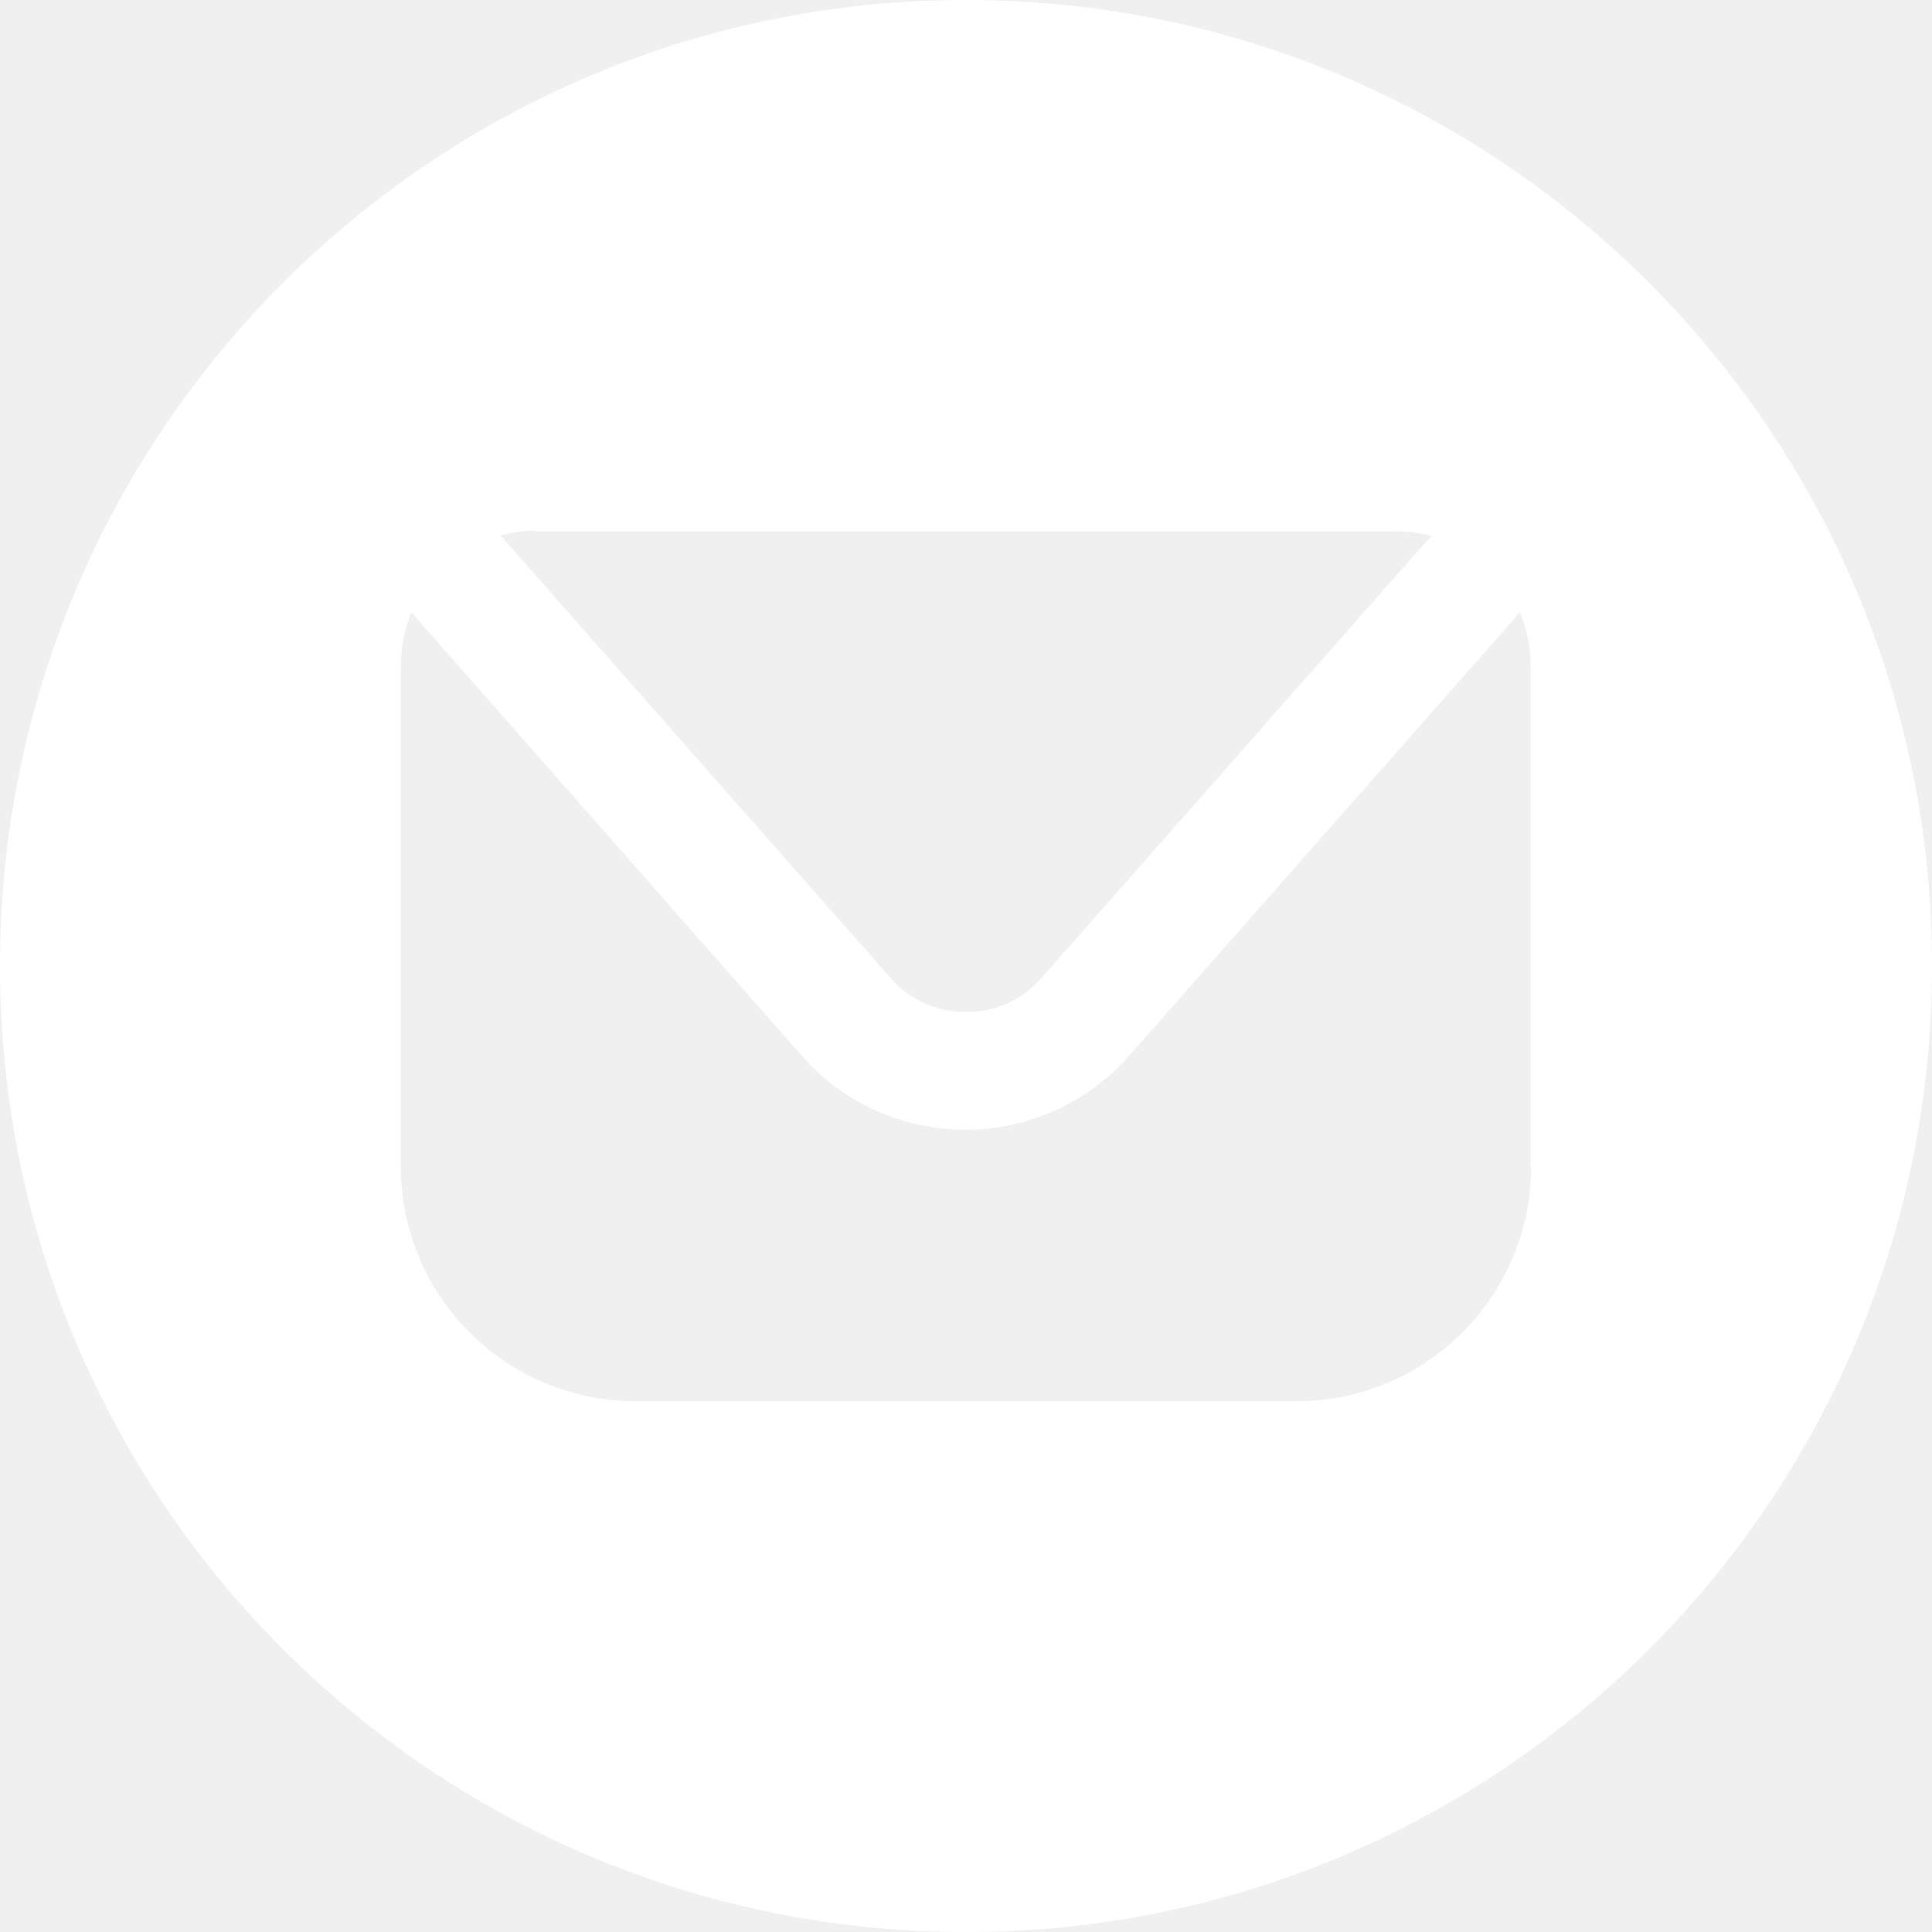
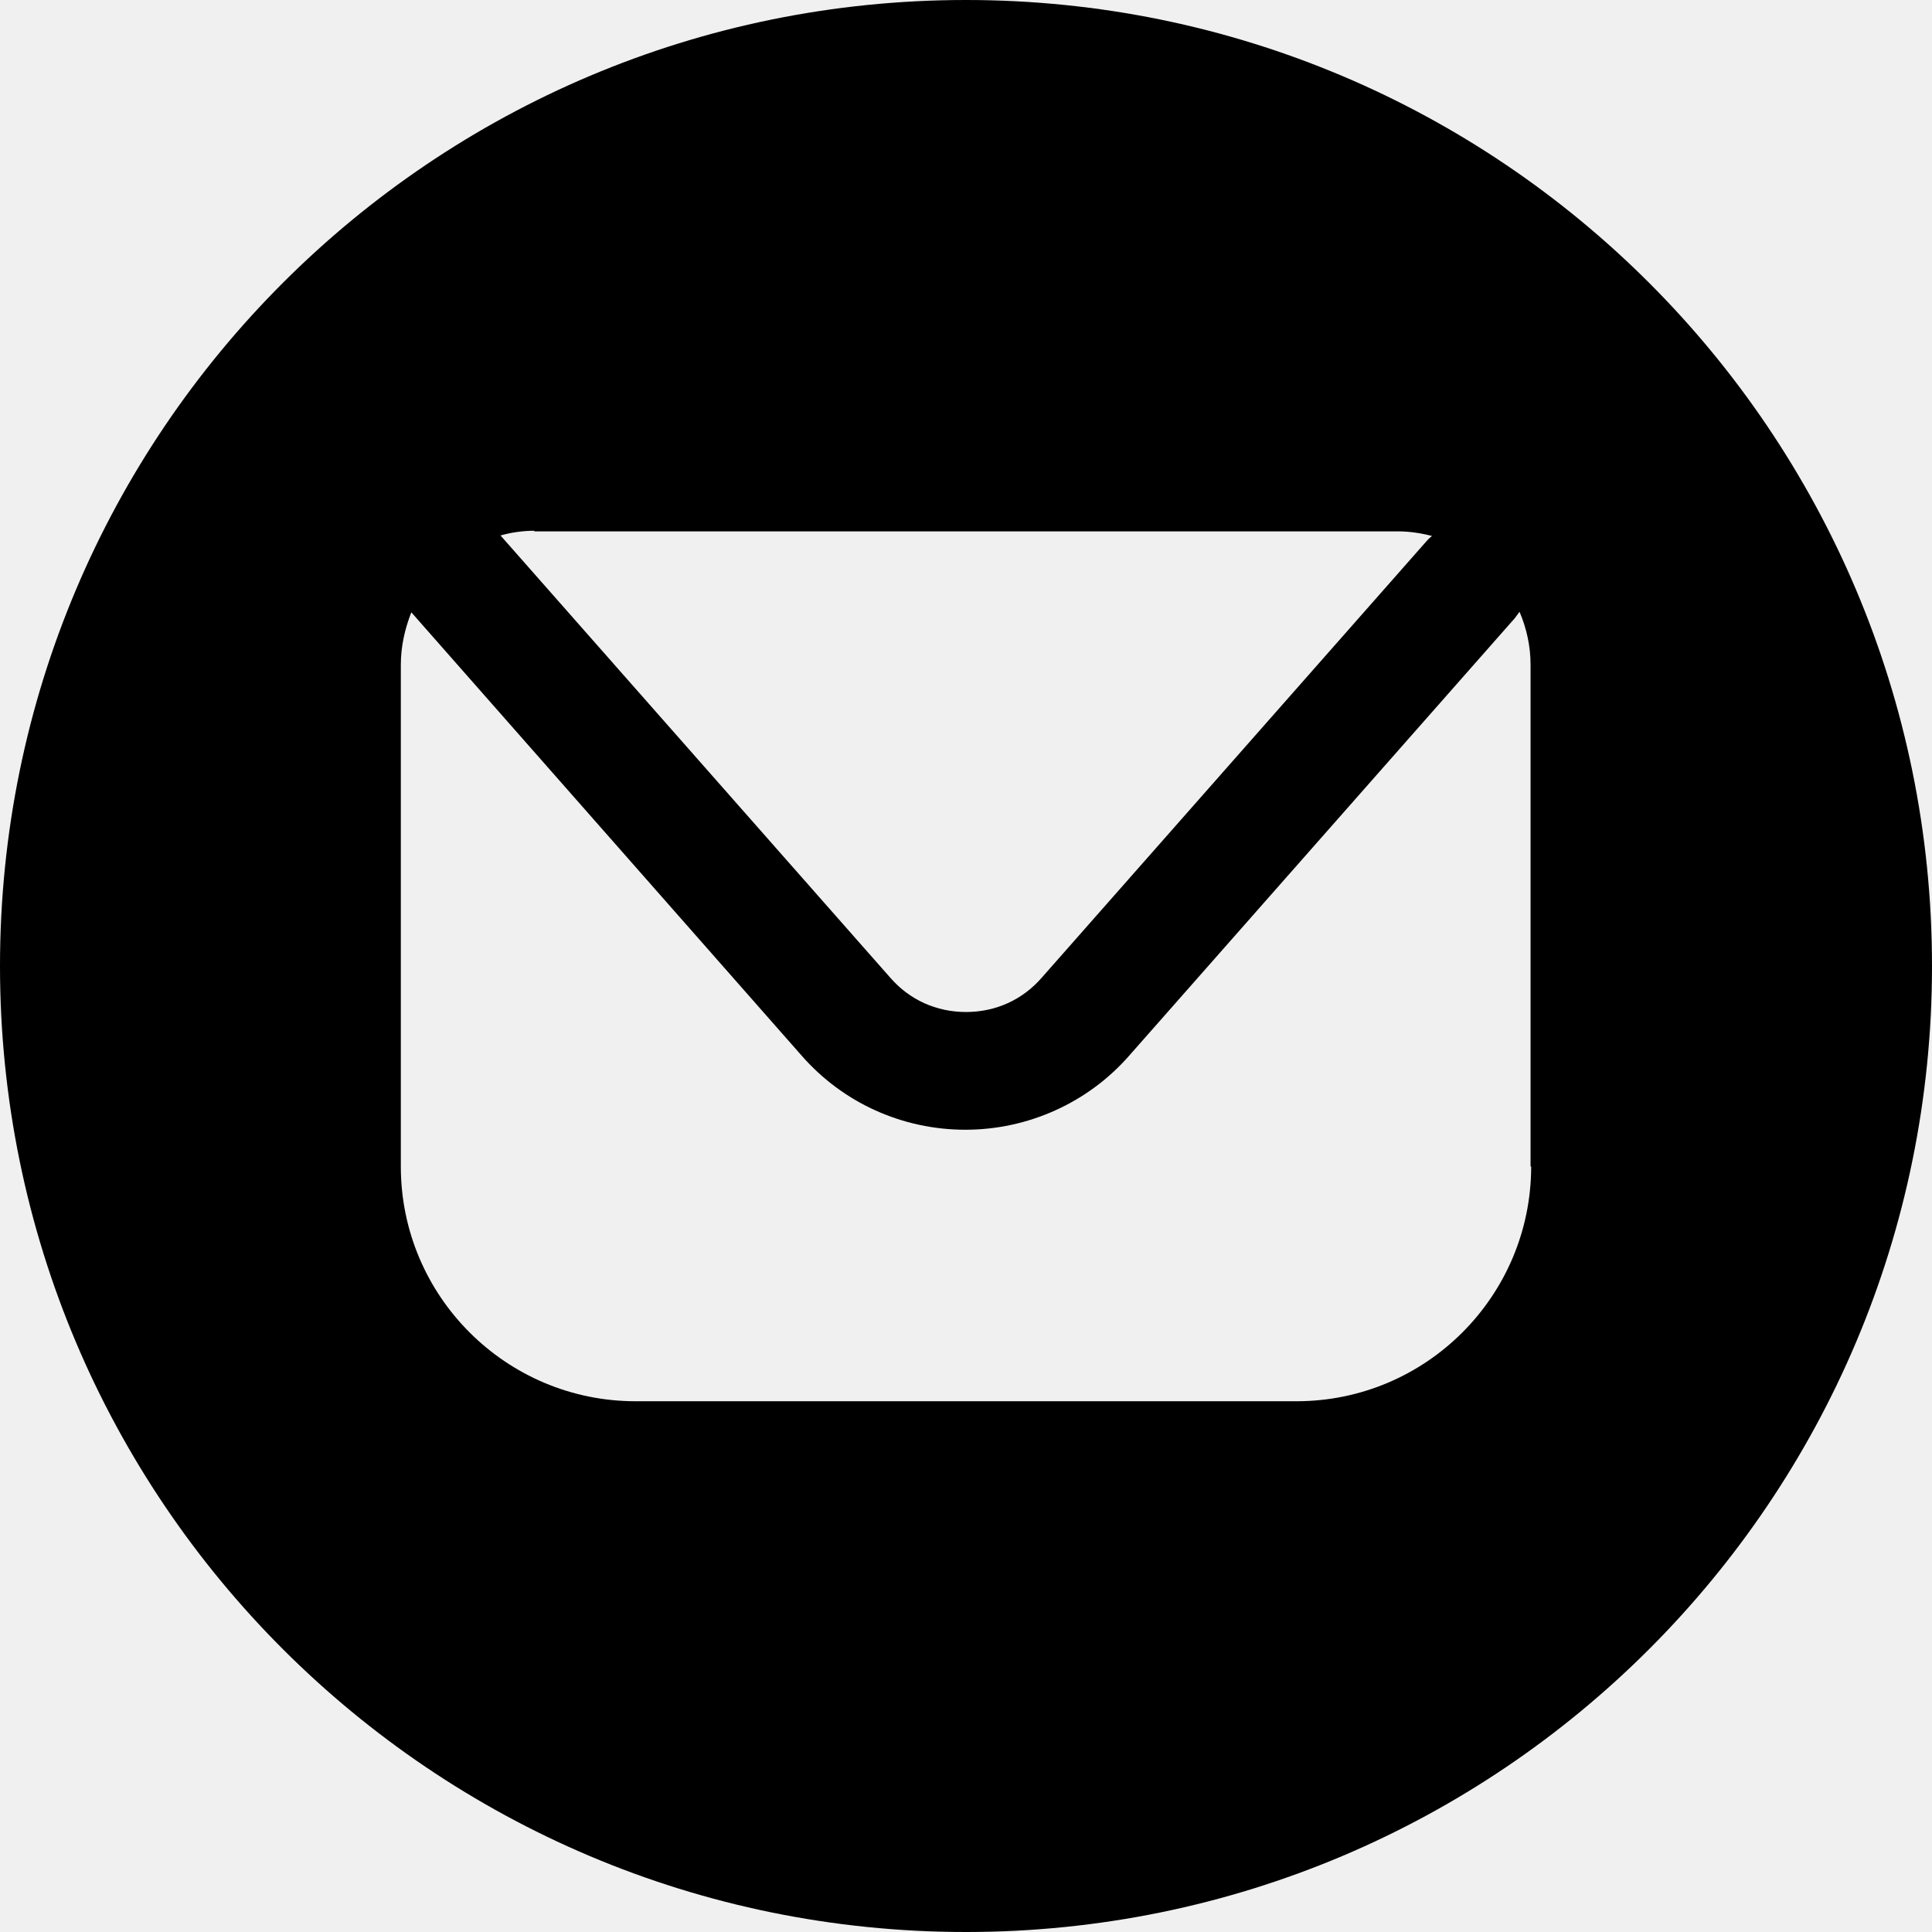
<svg xmlns="http://www.w3.org/2000/svg" width="32" height="32" viewBox="0 0 32 32" fill="none">
  <g clip-path="url(#clip0_2022_2257)">
-     <path d="M16 0C7.16 0 0 7.16 0 16C0 24.84 7.16 32 16 32C24.84 32 32 24.84 32 16C32 7.16 24.84 0 16 0ZM8.849 8.801H23.151C23.344 8.801 23.537 8.83 23.72 8.878C23.691 8.897 23.672 8.917 23.643 8.946L17.255 16.193C16.936 16.56 16.492 16.762 16 16.762C15.508 16.762 15.064 16.56 14.745 16.193L8.29 8.869C8.463 8.82 8.656 8.791 8.849 8.791V8.801ZM25.361 19.32C25.361 21.462 23.624 23.209 21.472 23.209H10.528C8.386 23.209 6.639 21.472 6.639 19.32V11.011C6.639 10.702 6.707 10.412 6.813 10.142L13.279 17.486C13.964 18.268 14.948 18.712 15.99 18.712C17.023 18.712 18.017 18.268 18.702 17.486L25.09 10.239C25.09 10.239 25.139 10.171 25.168 10.133C25.284 10.403 25.351 10.702 25.351 11.011V19.32H25.361Z" fill="white" />
+     <path d="M16 0C7.16 0 0 7.16 0 16C0 24.84 7.16 32 16 32C24.84 32 32 24.84 32 16C32 7.16 24.84 0 16 0ZM8.849 8.801H23.151C23.344 8.801 23.537 8.83 23.72 8.878C23.691 8.897 23.672 8.917 23.643 8.946L17.255 16.193C16.936 16.56 16.492 16.762 16 16.762C15.508 16.762 15.064 16.56 14.745 16.193L8.29 8.869C8.463 8.82 8.656 8.791 8.849 8.791V8.801ZM25.361 19.32C25.361 21.462 23.624 23.209 21.472 23.209H10.528C8.386 23.209 6.639 21.472 6.639 19.32V11.011C6.639 10.702 6.707 10.412 6.813 10.142L13.279 17.486C13.964 18.268 14.948 18.712 15.99 18.712C17.023 18.712 18.017 18.268 18.702 17.486L25.09 10.239C25.09 10.239 25.139 10.171 25.168 10.133C25.284 10.403 25.351 10.702 25.351 11.011V19.32H25.361Z" fill="currentColor" />
  </g>
  <defs>
    <clipPath id="clip0_2022_2257">
-       <rect width="32" height="32" fill="white" />
+       <rect width="32" height="32" fill="currentColor" />
    </clipPath>
  </defs>
</svg>
